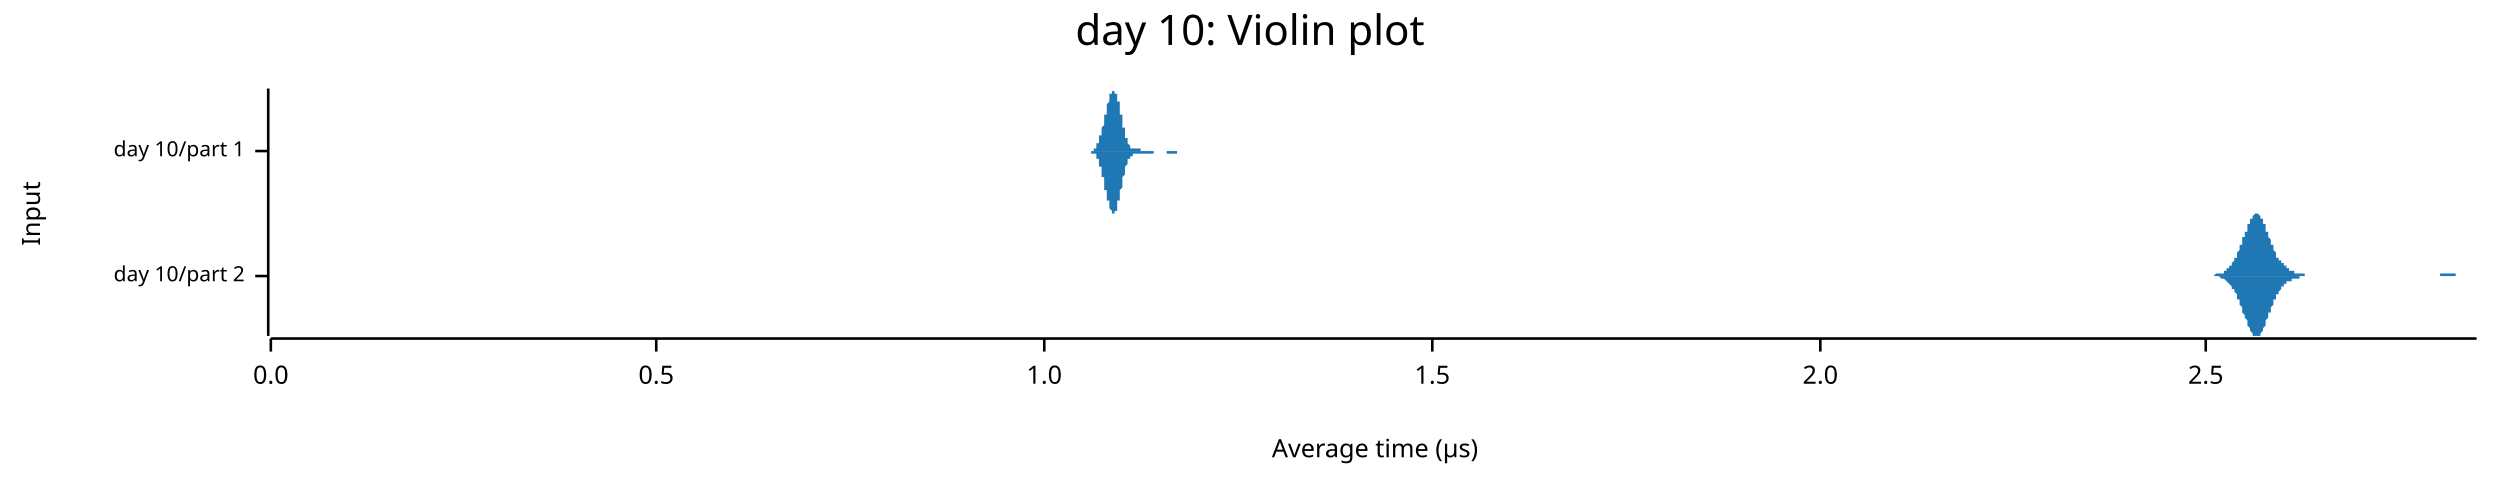
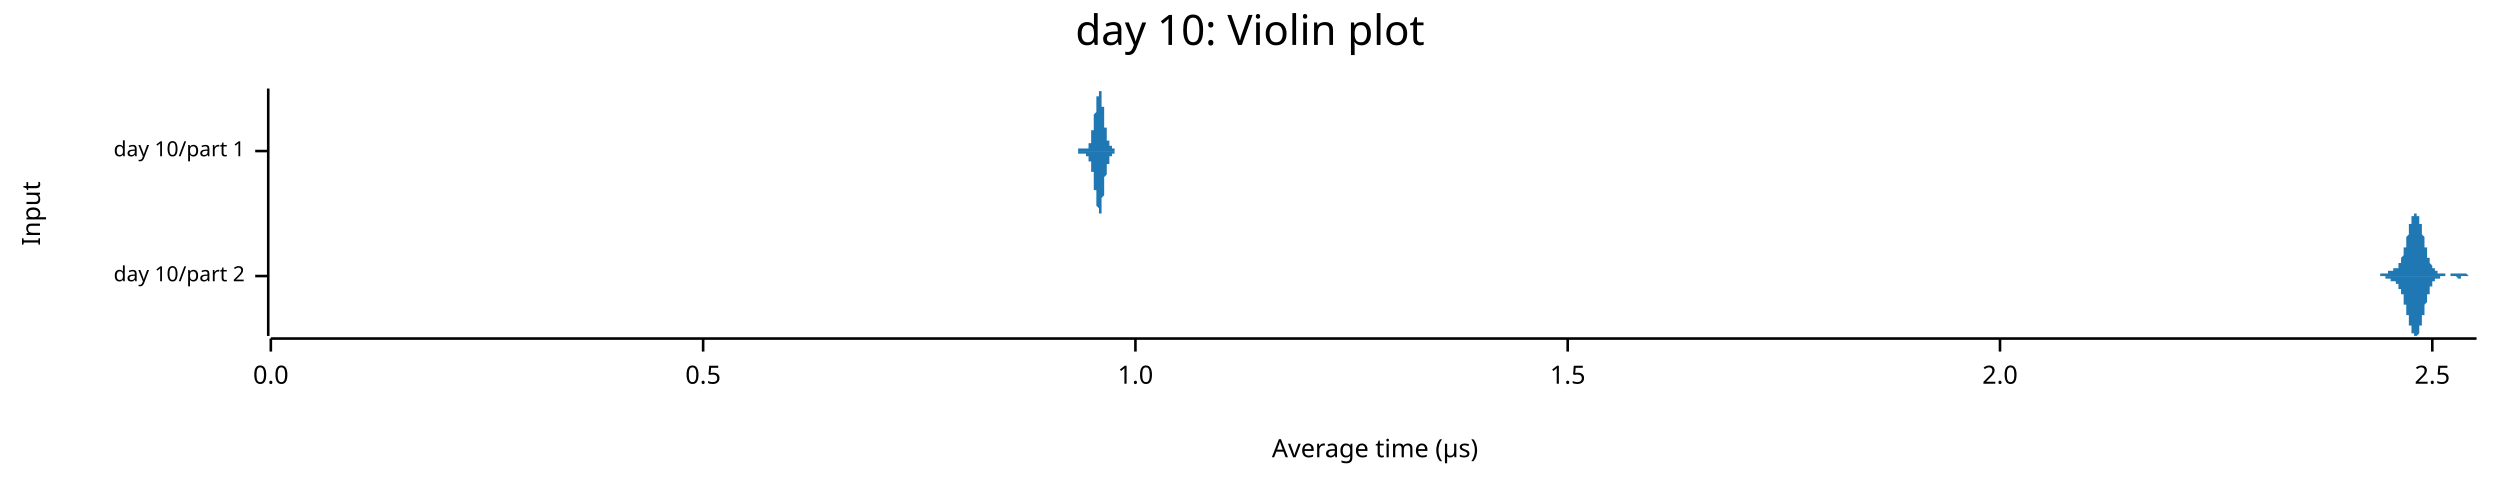
<svg xmlns="http://www.w3.org/2000/svg" width="960" height="186" viewBox="0 0 960 186">
  <text x="480" y="5" dy="0.76em" text-anchor="middle" font-family="sans-serif" font-size="16.129" opacity="1" fill="#000000">
day 10: Violin plot
</text>
  <text x="8" y="82" dy="0.76em" text-anchor="middle" font-family="sans-serif" font-size="9.677" opacity="1" fill="#000000" transform="rotate(270, 8, 82)">
Input
</text>
  <text x="528" y="178" dy="-0.5ex" text-anchor="middle" font-family="sans-serif" font-size="9.677" opacity="1" fill="#000000">
Average time (µs)
</text>
  <polyline fill="none" opacity="1" stroke="#000000" stroke-width="1" points="103,34 103,129 " />
  <text x="94" y="106" dy="0.5ex" text-anchor="end" font-family="sans-serif" font-size="8.065" opacity="1" fill="#000000">
day 10/part 2
</text>
  <polyline fill="none" opacity="1" stroke="#000000" stroke-width="1" points="98,106 103,106 " />
  <text x="94" y="58" dy="0.5ex" text-anchor="end" font-family="sans-serif" font-size="8.065" opacity="1" fill="#000000">
day 10/part 1
</text>
  <polyline fill="none" opacity="1" stroke="#000000" stroke-width="1" points="98,58 103,58 " />
  <polyline fill="none" opacity="1" stroke="#000000" stroke-width="1" points="104,130 951,130 " />
  <text x="104" y="140" dy="0.76em" text-anchor="middle" font-family="sans-serif" font-size="9.677" opacity="1" fill="#000000">
0.0
</text>
  <polyline fill="none" opacity="1" stroke="#000000" stroke-width="1" points="104,130 104,135 " />
-   <text x="252" y="140" dy="0.76em" text-anchor="middle" font-family="sans-serif" font-size="9.677" opacity="1" fill="#000000">
+   <text x="270" y="140" dy="0.76em" text-anchor="middle" font-family="sans-serif" font-size="9.677" opacity="1" fill="#000000">
0.5
</text>
-   <polyline fill="none" opacity="1" stroke="#000000" stroke-width="1" points="252,130 252,135 " />
-   <text x="401" y="140" dy="0.76em" text-anchor="middle" font-family="sans-serif" font-size="9.677" opacity="1" fill="#000000">
+   <polyline fill="none" opacity="1" stroke="#000000" stroke-width="1" points="270,130 270,135 " />
+   <text x="436" y="140" dy="0.76em" text-anchor="middle" font-family="sans-serif" font-size="9.677" opacity="1" fill="#000000">
1.0
</text>
-   <polyline fill="none" opacity="1" stroke="#000000" stroke-width="1" points="401,130 401,135 " />
-   <text x="550" y="140" dy="0.76em" text-anchor="middle" font-family="sans-serif" font-size="9.677" opacity="1" fill="#000000">
+   <polyline fill="none" opacity="1" stroke="#000000" stroke-width="1" points="436,130 436,135 " />
+   <text x="602" y="140" dy="0.76em" text-anchor="middle" font-family="sans-serif" font-size="9.677" opacity="1" fill="#000000">
1.5
</text>
-   <polyline fill="none" opacity="1" stroke="#000000" stroke-width="1" points="550,130 550,135 " />
-   <text x="699" y="140" dy="0.76em" text-anchor="middle" font-family="sans-serif" font-size="9.677" opacity="1" fill="#000000">
+   <polyline fill="none" opacity="1" stroke="#000000" stroke-width="1" points="602,130 602,135 " />
+   <text x="768" y="140" dy="0.76em" text-anchor="middle" font-family="sans-serif" font-size="9.677" opacity="1" fill="#000000">
2.0
</text>
-   <polyline fill="none" opacity="1" stroke="#000000" stroke-width="1" points="699,130 699,135 " />
-   <text x="847" y="140" dy="0.76em" text-anchor="middle" font-family="sans-serif" font-size="9.677" opacity="1" fill="#000000">
+   <polyline fill="none" opacity="1" stroke="#000000" stroke-width="1" points="768,130 768,135 " />
+   <text x="934" y="140" dy="0.76em" text-anchor="middle" font-family="sans-serif" font-size="9.677" opacity="1" fill="#000000">
2.5
</text>
-   <polyline fill="none" opacity="1" stroke="#000000" stroke-width="1" points="847,130 847,135 " />
-   <polygon opacity="1" fill="#1F78B4" points="846,106 846,106 846,106 847,106 847,106 847,106 847,106 847,106 848,106 848,106 848,106 848,106 848,106 849,106 849,106 849,106 849,106 850,106 850,106 850,106 850,106 850,106 851,105 851,105 851,105 851,105 851,105 852,105 852,105 852,105 852,105 852,105 853,105 853,105 853,105 853,105 854,105 854,104 854,104 854,104 854,104 855,104 855,104 855,104 855,103 855,103 856,103 856,103 856,103 856,102 856,102 857,102 857,101 857,101 857,101 857,101 858,100 858,100 858,99 858,99 859,99 859,98 859,98 859,97 859,97 860,96 860,96 860,95 860,95 860,94 861,94 861,93 861,93 861,92 861,91 862,91 862,90 862,90 862,89 863,89 863,88 863,87 863,87 863,86 864,86 864,85 864,85 864,84 864,84 865,84 865,83 865,83 865,83 865,83 866,82 866,82 866,82 866,82 867,82 867,82 867,82 867,82 867,82 868,83 868,83 868,83 868,83 868,84 869,84 869,85 869,85 869,85 869,86 870,86 870,87 870,88 870,88 870,89 871,89 871,90 871,90 871,91 872,92 872,92 872,93 872,93 872,94 873,94 873,95 873,95 873,96 873,96 874,97 874,97 874,98 874,98 874,99 875,99 875,99 875,100 875,100 876,100 876,100 876,101 876,101 876,101 877,101 877,102 877,102 877,102 877,102 878,102 878,103 878,103 878,103 878,103 879,103 879,103 879,103 879,104 879,104 880,104 880,104 880,104 880,104 881,104 881,104 881,104 881,104 881,105 882,105 882,105 882,105 882,105 882,105 883,105 883,105 883,105 883,105 883,105 884,105 884,105 884,105 884,105 885,105 885,105 885,105 885,105 885,106 886,106 886,106 886,106 886,106 886,106 887,106 887,106 887,106 887,106 887,106 888,106 888,106 888,106 888,106 888,106 889,106 889,106 889,106 889,106 890,106 890,106 890,106 890,106 890,106 891,106 891,106 891,106 891,106 891,106 892,106 892,106 892,106 892,106 892,106 893,106 893,106 893,106 893,106 894,106 894,106 894,106 894,106 894,106 895,106 895,106 895,106 895,106 895,106 896,106 896,106 896,106 896,106 896,106 897,106 897,106 897,106 897,106 898,106 898,106 898,106 898,106 898,106 899,106 899,106 899,106 899,106 899,106 900,106 900,106 900,106 900,106 900,106 901,106 901,106 901,106 901,106 901,106 902,106 902,106 902,106 902,106 903,106 903,106 903,106 903,106 903,106 904,106 904,106 904,106 904,106 904,106 905,106 905,106 905,106 905,106 905,106 906,106 906,106 906,106 906,106 907,106 907,106 907,106 907,106 907,106 908,106 908,106 908,106 908,106 908,106 909,106 909,106 909,106 909,106 909,106 910,106 910,106 910,106 910,106 910,106 911,106 911,106 911,106 911,106 912,106 912,106 912,106 912,106 912,106 913,106 913,106 913,106 913,106 913,106 914,106 914,106 914,106 914,106 914,106 915,106 915,106 915,106 915,106 916,106 916,106 916,106 916,106 916,106 917,106 917,106 917,106 917,106 917,106 918,106 918,106 918,106 918,106 918,106 919,106 919,106 919,106 919,106 920,106 920,106 920,106 920,106 920,106 921,106 921,106 921,106 921,106 921,106 922,106 922,106 922,106 922,106 922,106 923,106 923,106 923,106 923,106 923,106 924,106 924,106 924,106 924,106 925,106 925,106 925,106 925,106 925,106 926,106 926,106 926,106 926,106 926,106 927,106 927,106 927,106 927,106 927,106 928,106 928,106 928,106 928,106 929,106 929,106 929,106 929,106 929,106 930,106 930,106 930,106 930,106 930,106 931,106 931,106 931,106 931,106 931,106 932,106 932,106 932,106 932,106 932,106 933,106 933,106 933,106 933,106 934,106 934,106 934,106 934,106 934,106 935,106 935,106 935,106 935,106 935,106 936,106 936,106 936,106 936,106 936,106 937,106 937,105 937,105 937,105 938,105 938,105 938,105 938,105 938,105 939,105 939,105 939,105 939,105 939,105 940,105 940,105 940,105 940,105 940,105 941,105 941,105 941,105 941,105 941,105 942,105 942,105 942,105 942,105 943,105 943,106 943,106 943,106 943,106 944,106 944,106 944,106 944,106 944,106 945,106 945,106 945,106 945,106 945,106 946,106 946,106 946,106 946,106 947,106 947,106 947,106 947,106 947,106 948,106 948,106 948,106 948,106 948,106 949,106 949,106 949,106 949,106 949,106 950,106 950,106 950,106 950,106 951,106 951,106 846,106 " />
-   <polygon opacity="1" fill="#1F78B4" points="846,106 846,106 846,106 847,106 847,106 847,106 847,106 847,106 848,106 848,106 848,106 848,106 848,106 849,106 849,106 849,106 849,106 850,106 850,106 850,106 850,106 850,106 851,106 851,106 851,106 851,106 851,106 852,106 852,106 852,106 852,106 852,106 853,107 853,107 853,107 853,107 854,107 854,107 854,107 854,107 854,107 855,108 855,108 855,108 855,108 855,108 856,109 856,109 856,109 856,109 856,109 857,110 857,110 857,110 857,111 857,111 858,111 858,112 858,112 858,112 859,113 859,113 859,114 859,114 859,115 860,115 860,116 860,116 860,117 860,117 861,118 861,118 861,119 861,119 861,120 862,121 862,121 862,122 862,122 863,123 863,123 863,124 863,125 863,125 864,126 864,126 864,127 864,127 864,127 865,128 865,128 865,128 865,129 865,129 866,129 866,129 866,129 866,129 867,129 867,129 867,129 867,129 867,129 868,129 868,129 868,128 868,128 868,128 869,127 869,127 869,127 869,126 869,126 870,125 870,124 870,124 870,123 870,123 871,122 871,122 871,121 871,120 872,120 872,119 872,119 872,118 872,118 873,117 873,117 873,116 873,116 873,115 874,115 874,114 874,114 874,113 874,113 875,113 875,112 875,112 875,112 876,111 876,111 876,111 876,110 876,110 877,110 877,110 877,110 877,109 877,109 878,109 878,109 878,109 878,109 878,108 879,108 879,108 879,108 879,108 879,108 880,108 880,108 880,107 880,107 881,107 881,107 881,107 881,107 881,107 882,107 882,107 882,107 882,107 882,107 883,107 883,106 883,106 883,106 883,106 884,106 884,106 884,106 884,106 885,106 885,106 885,106 885,106 885,106 886,106 886,106 886,106 886,106 886,106 887,106 887,106 887,106 887,106 887,106 888,106 888,106 888,106 888,106 888,106 889,106 889,106 889,106 889,106 890,106 890,106 890,106 890,106 890,106 891,106 891,106 891,106 891,106 891,106 892,106 892,106 892,106 892,106 892,106 893,106 893,106 893,106 893,106 894,106 894,106 894,106 894,106 894,106 895,106 895,106 895,106 895,106 895,106 896,106 896,106 896,106 896,106 896,106 897,106 897,106 897,106 897,106 898,106 898,106 898,106 898,106 898,106 899,106 899,106 899,106 899,106 899,106 900,106 900,106 900,106 900,106 900,106 901,106 901,106 901,106 901,106 901,106 902,106 902,106 902,106 902,106 903,106 903,106 903,106 903,106 903,106 904,106 904,106 904,106 904,106 904,106 905,106 905,106 905,106 905,106 905,106 906,106 906,106 906,106 906,106 907,106 907,106 907,106 907,106 907,106 908,106 908,106 908,106 908,106 908,106 909,106 909,106 909,106 909,106 909,106 910,106 910,106 910,106 910,106 910,106 911,106 911,106 911,106 911,106 912,106 912,106 912,106 912,106 912,106 913,106 913,106 913,106 913,106 913,106 914,106 914,106 914,106 914,106 914,106 915,106 915,106 915,106 915,106 916,106 916,106 916,106 916,106 916,106 917,106 917,106 917,106 917,106 917,106 918,106 918,106 918,106 918,106 918,106 919,106 919,106 919,106 919,106 920,106 920,106 920,106 920,106 920,106 921,106 921,106 921,106 921,106 921,106 922,106 922,106 922,106 922,106 922,106 923,106 923,106 923,106 923,106 923,106 924,106 924,106 924,106 924,106 925,106 925,106 925,106 925,106 925,106 926,106 926,106 926,106 926,106 926,106 927,106 927,106 927,106 927,106 927,106 928,106 928,106 928,106 928,106 929,106 929,106 929,106 929,106 929,106 930,106 930,106 930,106 930,106 930,106 931,106 931,106 931,106 931,106 931,106 932,106 932,106 932,106 932,106 932,106 933,106 933,106 933,106 933,106 934,106 934,106 934,106 934,106 934,106 935,106 935,106 935,106 935,106 935,106 936,106 936,106 936,106 936,106 936,106 937,106 937,106 937,106 937,106 938,106 938,106 938,106 938,106 938,106 939,106 939,106 939,106 939,106 939,106 940,106 940,106 940,106 940,106 940,106 941,106 941,106 941,106 941,106 941,106 942,106 942,106 942,106 942,106 943,106 943,106 943,106 943,106 943,106 944,106 944,106 944,106 944,106 944,106 945,106 945,106 945,106 945,106 945,106 946,106 946,106 946,106 946,106 947,106 947,106 947,106 947,106 947,106 948,106 948,106 948,106 948,106 948,106 949,106 949,106 949,106 949,106 949,106 950,106 950,106 950,106 950,106 951,106 951,106 846,106 " />
-   <polygon opacity="1" fill="#1F78B4" points="417,58 417,58 418,58 418,58 418,58 418,58 418,58 418,58 418,58 418,58 418,58 418,58 418,58 418,58 418,58 418,58 419,58 419,58 419,58 419,58 419,58 419,58 419,58 419,58 419,58 419,58 419,58 419,58 419,58 420,58 420,58 420,58 420,58 420,58 420,58 420,58 420,58 420,57 420,57 420,57 420,57 420,57 421,57 421,57 421,57 421,57 421,57 421,57 421,56 421,56 421,56 421,56 421,56 421,56 421,55 421,55 422,55 422,55 422,55 422,55 422,54 422,54 422,54 422,54 422,53 422,53 422,53 422,53 422,52 423,52 423,52 423,52 423,51 423,51 423,51 423,50 423,50 423,50 423,50 423,49 423,49 423,49 424,48 424,48 424,48 424,47 424,47 424,47 424,46 424,46 424,46 424,45 424,45 424,45 424,44 424,44 425,44 425,43 425,43 425,43 425,42 425,42 425,42 425,41 425,41 425,41 425,40 425,40 425,40 426,39 426,39 426,39 426,38 426,38 426,38 426,38 426,37 426,37 426,37 426,37 426,36 426,36 427,36 427,36 427,36 427,35 427,35 427,35 427,35 427,35 427,35 427,35 427,35 427,35 427,35 428,35 428,34 428,35 428,35 428,35 428,35 428,35 428,35 428,35 428,35 428,35 428,35 428,35 428,36 429,36 429,36 429,36 429,36 429,37 429,37 429,37 429,38 429,38 429,38 429,38 429,39 429,39 430,39 430,40 430,40 430,40 430,41 430,41 430,42 430,42 430,42 430,43 430,43 430,43 430,44 431,44 431,45 431,45 431,45 431,46 431,46 431,46 431,47 431,47 431,48 431,48 431,48 431,49 431,49 432,49 432,50 432,50 432,50 432,51 432,51 432,51 432,52 432,52 432,52 432,52 432,53 432,53 433,53 433,53 433,54 433,54 433,54 433,54 433,54 433,55 433,55 433,55 433,55 433,55 433,55 434,56 434,56 434,56 434,56 434,56 434,56 434,56 434,56 434,56 434,56 434,57 434,57 434,57 434,57 435,57 435,57 435,57 435,57 435,57 435,57 435,57 435,57 435,57 435,57 435,57 435,57 435,57 436,57 436,57 436,57 436,57 436,57 436,57 436,57 436,57 436,57 436,57 436,57 436,57 436,57 437,57 437,57 437,57 437,57 437,57 437,57 437,57 437,57 437,57 437,57 437,57 437,57 437,57 438,57 438,57 438,57 438,57 438,57 438,57 438,57 438,57 438,57 438,57 438,57 438,57 438,58 438,58 439,58 439,58 439,58 439,58 439,58 439,58 439,58 439,58 439,58 439,58 439,58 439,58 439,58 440,58 440,58 440,58 440,58 440,58 440,58 440,58 440,58 440,58 440,58 440,58 440,58 440,58 441,58 441,58 441,58 441,58 441,58 441,58 441,58 441,58 441,58 441,58 441,58 441,58 441,58 441,58 442,58 442,58 442,58 442,58 442,58 442,58 442,58 442,58 442,58 442,58 442,58 442,58 442,58 443,58 443,58 443,58 443,58 443,58 443,58 443,58 443,58 443,58 443,58 443,58 443,58 443,58 444,58 444,58 444,58 444,58 444,58 444,58 444,58 444,58 444,58 444,58 444,58 444,58 444,58 444,58 445,58 445,58 445,58 445,58 445,58 445,58 445,58 445,58 445,58 445,58 445,58 445,58 445,58 446,58 446,58 446,58 446,58 446,58 446,58 446,58 446,58 446,58 446,58 446,58 446,58 446,58 447,58 447,58 447,58 447,58 447,58 447,58 447,58 447,58 447,58 447,58 447,58 447,58 447,58 448,58 448,58 448,58 448,58 448,58 448,58 448,58 448,58 448,58 448,58 448,58 448,58 448,58 448,58 449,58 449,58 449,58 449,58 449,58 449,58 449,58 449,58 449,58 449,58 449,58 449,58 449,58 450,58 450,58 450,58 450,58 450,58 450,58 450,58 450,58 450,58 450,58 450,58 450,58 450,58 451,58 451,58 451,58 451,58 451,58 451,58 451,58 451,58 451,58 451,58 451,58 451,58 451,58 451,58 452,58 452,58 452,58 452,58 452,58 452,58 452,58 452,58 452,58 452,58 452,58 452,58 452,58 453,58 453,58 453,58 453,58 453,58 453,58 453,58 453,58 453,58 453,58 453,58 453,58 453,58 454,58 454,58 454,58 454,58 454,58 454,58 454,58 454,58 454,58 454,58 454,58 454,58 454,58 455,58 455,58 455,58 455,58 455,58 455,58 455,58 417,58 " />
-   <polygon opacity="1" fill="#1F78B4" points="417,58 417,58 418,58 418,58 418,58 418,58 418,58 418,58 418,58 418,58 418,58 418,58 418,58 418,58 418,58 418,58 419,58 419,58 419,58 419,58 419,58 419,58 419,58 419,58 419,58 419,58 419,59 419,59 419,59 420,59 420,59 420,59 420,59 420,59 420,59 420,59 420,59 420,59 420,59 420,59 420,59 420,59 421,59 421,60 421,60 421,60 421,60 421,60 421,60 421,60 421,60 421,61 421,61 421,61 421,61 421,61 422,61 422,62 422,62 422,62 422,62 422,62 422,63 422,63 422,63 422,63 422,64 422,64 422,64 423,64 423,65 423,65 423,65 423,65 423,66 423,66 423,66 423,67 423,67 423,67 423,68 423,68 424,68 424,69 424,69 424,69 424,69 424,70 424,70 424,70 424,71 424,71 424,71 424,72 424,72 424,73 425,73 425,73 425,74 425,74 425,74 425,75 425,75 425,75 425,76 425,76 425,76 425,77 425,77 426,77 426,77 426,78 426,78 426,78 426,79 426,79 426,79 426,79 426,80 426,80 426,80 426,80 427,81 427,81 427,81 427,81 427,81 427,81 427,82 427,82 427,82 427,82 427,82 427,82 427,82 428,82 428,82 428,82 428,82 428,82 428,82 428,82 428,82 428,82 428,81 428,81 428,81 428,81 428,81 429,81 429,80 429,80 429,80 429,80 429,80 429,79 429,79 429,79 429,78 429,78 429,78 429,77 430,77 430,77 430,76 430,76 430,76 430,75 430,75 430,75 430,74 430,74 430,73 430,73 430,73 431,72 431,72 431,72 431,71 431,71 431,70 431,70 431,70 431,69 431,69 431,69 431,68 431,68 431,68 432,67 432,67 432,67 432,66 432,66 432,66 432,65 432,65 432,65 432,64 432,64 432,64 432,64 433,63 433,63 433,63 433,63 433,63 433,62 433,62 433,62 433,62 433,62 433,61 433,61 433,61 434,61 434,61 434,61 434,61 434,61 434,60 434,60 434,60 434,60 434,60 434,60 434,60 434,60 434,60 435,60 435,60 435,60 435,60 435,60 435,60 435,59 435,59 435,59 435,59 435,59 435,59 435,59 436,59 436,59 436,59 436,59 436,59 436,59 436,59 436,59 436,59 436,59 436,59 436,59 436,59 437,59 437,59 437,59 437,59 437,59 437,59 437,59 437,59 437,59 437,59 437,59 437,59 437,59 438,59 438,59 438,59 438,59 438,59 438,59 438,59 438,59 438,59 438,59 438,59 438,59 438,59 438,59 439,59 439,59 439,59 439,59 439,59 439,59 439,59 439,59 439,59 439,59 439,59 439,59 439,59 440,59 440,59 440,59 440,59 440,59 440,59 440,59 440,59 440,59 440,59 440,59 440,59 440,59 441,59 441,59 441,59 441,59 441,59 441,59 441,59 441,59 441,59 441,59 441,59 441,59 441,59 441,59 442,59 442,59 442,59 442,59 442,59 442,59 442,59 442,59 442,59 442,59 442,59 442,59 442,59 443,59 443,59 443,59 443,59 443,59 443,59 443,58 443,58 443,58 443,58 443,58 443,58 443,58 444,58 444,58 444,58 444,58 444,58 444,58 444,58 444,58 444,58 444,58 444,58 444,58 444,58 444,58 445,58 445,58 445,58 445,58 445,58 445,58 445,58 445,58 445,58 445,58 445,58 445,58 445,58 446,58 446,58 446,58 446,58 446,58 446,58 446,58 446,58 446,58 446,58 446,58 446,58 446,58 447,58 447,58 447,58 447,58 447,58 447,58 447,58 447,58 447,58 447,58 447,58 447,58 447,58 448,58 448,58 448,58 448,58 448,58 448,58 448,58 448,58 448,58 448,58 448,58 448,58 448,59 448,59 449,59 449,59 449,59 449,59 449,59 449,59 449,59 449,59 449,59 449,59 449,59 449,59 449,59 450,59 450,59 450,59 450,59 450,59 450,59 450,59 450,59 450,59 450,59 450,59 450,59 450,59 451,59 451,59 451,59 451,59 451,59 451,59 451,59 451,59 451,59 451,59 451,59 451,59 451,59 451,59 452,59 452,59 452,59 452,59 452,58 452,58 452,58 452,58 452,58 452,58 452,58 452,58 452,58 453,58 453,58 453,58 453,58 453,58 453,58 453,58 453,58 453,58 453,58 453,58 453,58 453,58 454,58 454,58 454,58 454,58 454,58 454,58 454,58 454,58 454,58 454,58 454,58 454,58 454,58 455,58 455,58 455,58 455,58 455,58 455,58 455,58 417,58 " />
+   <polyline fill="none" opacity="1" stroke="#000000" stroke-width="1" points="934,130 934,135 " />
+   <polygon opacity="1" fill="#1F78B4" points="912,106 912,106 912,106 912,106 912,106 912,106 912,106 912,106 912,106 912,106 912,106 912,106 913,106 913,106 913,106 913,106 913,106 913,106 913,106 913,106 913,106 913,106 913,106 913,106 913,106 914,106 914,106 914,106 914,106 914,106 914,106 914,106 914,106 914,106 914,106 914,105 914,105 914,105 915,105 915,105 915,105 915,105 915,105 915,105 915,105 915,105 915,105 915,105 915,105 915,105 915,105 916,105 916,105 916,105 916,105 916,105 916,105 916,105 916,105 916,105 916,105 916,105 916,105 916,105 917,105 917,105 917,104 917,104 917,104 917,104 917,104 917,104 917,104 917,104 917,104 917,104 918,104 918,104 918,104 918,104 918,104 918,104 918,104 918,104 918,104 918,104 918,104 918,104 918,104 919,104 919,104 919,104 919,104 919,104 919,104 919,104 919,104 919,104 919,104 919,104 919,103 919,103 920,103 920,103 920,103 920,103 920,103 920,103 920,103 920,103 920,103 920,103 920,103 920,103 920,103 921,103 921,102 921,102 921,102 921,102 921,102 921,102 921,102 921,102 921,101 921,101 921,101 921,101 922,101 922,101 922,100 922,100 922,100 922,100 922,100 922,99 922,99 922,99 922,99 922,99 923,98 923,98 923,98 923,98 923,97 923,97 923,97 923,96 923,96 923,96 923,96 923,95 923,95 924,95 924,94 924,94 924,94 924,93 924,93 924,93 924,92 924,92 924,92 924,91 924,91 924,91 925,90 925,90 925,90 925,89 925,89 925,89 925,88 925,88 925,88 925,87 925,87 925,87 925,86 926,86 926,86 926,85 926,85 926,85 926,85 926,84 926,84 926,84 926,84 926,84 926,83 926,83 927,83 927,83 927,83 927,83 927,83 927,82 927,82 927,82 927,82 927,82 927,82 927,82 927,82 928,82 928,82 928,82 928,82 928,82 928,82 928,82 928,82 928,83 928,83 928,83 928,83 929,83 929,83 929,83 929,84 929,84 929,84 929,84 929,85 929,85 929,85 929,85 929,86 929,86 930,86 930,87 930,87 930,87 930,88 930,88 930,88 930,89 930,89 930,89 930,90 930,90 930,90 931,91 931,91 931,91 931,92 931,92 931,92 931,93 931,93 931,94 931,94 931,94 931,95 931,95 932,95 932,95 932,96 932,96 932,96 932,97 932,97 932,97 932,98 932,98 932,98 932,98 932,99 933,99 933,99 933,99 933,100 933,100 933,100 933,100 933,100 933,101 933,101 933,101 933,101 933,101 934,102 934,102 934,102 934,102 934,102 934,102 934,103 934,103 934,103 934,103 934,103 934,103 935,103 935,103 935,104 935,104 935,104 935,104 935,104 935,104 935,104 935,104 935,104 935,104 935,104 936,104 936,104 936,104 936,105 936,105 936,105 936,105 936,105 936,105 936,105 936,105 936,105 936,105 937,105 937,105 937,105 937,105 937,105 937,105 937,105 937,105 937,105 937,105 937,105 937,105 937,105 938,105 938,105 938,105 938,105 938,105 938,105 938,105 938,105 938,105 938,105 938,105 938,105 938,105 939,105 939,105 939,106 939,106 939,106 939,106 939,106 939,106 939,106 939,106 939,106 939,106 940,106 940,106 940,106 940,106 940,106 940,106 940,106 940,106 940,106 940,106 940,106 940,106 940,106 941,106 941,106 941,106 941,106 941,106 941,106 941,106 941,106 941,106 941,106 941,105 941,105 941,105 942,105 942,105 942,105 942,105 942,105 942,105 942,105 942,105 942,105 942,105 942,105 942,105 942,105 943,105 943,105 943,105 943,105 943,105 943,105 943,105 943,105 943,105 943,105 943,105 943,105 943,105 944,105 944,105 944,105 944,105 944,105 944,105 944,105 944,105 944,105 944,105 944,105 944,105 944,105 945,105 945,105 945,105 945,105 945,105 945,105 945,105 945,105 945,105 945,105 945,105 945,105 946,105 946,105 946,105 946,105 946,105 946,105 946,105 946,105 946,105 946,105 946,105 946,105 946,105 947,105 947,105 947,105 947,105 947,105 947,105 947,105 947,105 947,105 947,105 947,105 947,105 947,105 948,106 948,106 948,106 948,106 948,106 948,106 948,106 948,106 948,106 948,106 948,106 948,106 948,106 949,106 949,106 949,106 949,106 949,106 949,106 949,106 949,106 949,106 949,106 949,106 949,106 949,106 950,106 950,106 950,106 950,106 950,106 950,106 950,106 950,106 950,106 950,106 950,106 950,106 951,106 951,106 912,106 " />
+   <polygon opacity="1" fill="#1F78B4" points="912,106 912,106 912,106 912,106 912,106 912,106 912,106 912,106 912,106 912,106 912,106 912,106 913,106 913,106 913,106 913,106 913,106 913,106 913,106 913,106 913,106 913,106 913,106 913,106 913,106 914,106 914,106 914,106 914,106 914,106 914,106 914,106 914,106 914,106 914,106 914,106 914,106 914,106 915,106 915,106 915,106 915,106 915,106 915,106 915,106 915,106 915,106 915,106 915,106 915,106 915,106 916,106 916,106 916,107 916,107 916,107 916,107 916,107 916,107 916,107 916,107 916,107 916,107 916,107 917,107 917,107 917,107 917,107 917,107 917,107 917,107 917,107 917,107 917,107 917,107 917,107 918,107 918,107 918,107 918,107 918,107 918,107 918,107 918,108 918,108 918,108 918,108 918,108 918,108 919,108 919,108 919,108 919,108 919,108 919,108 919,108 919,108 919,108 919,108 919,108 919,108 919,108 920,108 920,108 920,108 920,108 920,108 920,108 920,108 920,109 920,109 920,109 920,109 920,109 920,109 921,109 921,109 921,109 921,109 921,109 921,110 921,110 921,110 921,110 921,110 921,110 921,110 921,111 922,111 922,111 922,111 922,111 922,111 922,112 922,112 922,112 922,112 922,112 922,113 922,113 923,113 923,113 923,114 923,114 923,114 923,114 923,115 923,115 923,115 923,116 923,116 923,116 923,117 924,117 924,117 924,118 924,118 924,118 924,119 924,119 924,119 924,120 924,120 924,120 924,121 924,121 925,121 925,122 925,122 925,122 925,123 925,123 925,123 925,124 925,124 925,124 925,125 925,125 925,125 926,125 926,126 926,126 926,126 926,127 926,127 926,127 926,127 926,127 926,128 926,128 926,128 926,128 927,128 927,129 927,129 927,129 927,129 927,129 927,129 927,129 927,129 927,129 927,129 927,129 927,129 928,129 928,129 928,129 928,129 928,129 928,129 928,129 928,129 928,129 928,129 928,129 928,129 929,128 929,128 929,128 929,128 929,128 929,127 929,127 929,127 929,127 929,126 929,126 929,126 929,125 930,125 930,125 930,125 930,124 930,124 930,124 930,123 930,123 930,122 930,122 930,122 930,121 930,121 931,121 931,120 931,120 931,120 931,119 931,119 931,119 931,118 931,118 931,118 931,117 931,117 931,117 932,116 932,116 932,116 932,115 932,115 932,115 932,115 932,114 932,114 932,114 932,113 932,113 932,113 933,113 933,112 933,112 933,112 933,112 933,111 933,111 933,111 933,111 933,111 933,110 933,110 933,110 934,110 934,110 934,110 934,109 934,109 934,109 934,109 934,109 934,109 934,109 934,108 934,108 935,108 935,108 935,108 935,108 935,108 935,108 935,108 935,108 935,107 935,107 935,107 935,107 935,107 936,107 936,107 936,107 936,107 936,107 936,107 936,107 936,107 936,107 936,107 936,107 936,107 936,107 937,107 937,107 937,107 937,106 937,106 937,106 937,106 937,106 937,106 937,106 937,106 937,106 937,106 938,106 938,106 938,106 938,106 938,106 938,106 938,106 938,106 938,106 938,106 938,106 938,106 938,106 939,106 939,106 939,106 939,106 939,106 939,106 939,106 939,106 939,106 939,106 939,106 939,106 940,106 940,106 940,106 940,106 940,106 940,106 940,106 940,106 940,106 940,106 940,106 940,106 940,106 941,106 941,106 941,106 941,106 941,106 941,106 941,106 941,106 941,106 941,106 941,106 941,106 941,106 942,106 942,106 942,106 942,106 942,106 942,106 942,106 942,106 942,106 942,106 942,106 942,106 942,106 943,106 943,106 943,106 943,106 943,106 943,106 943,106 943,106 943,106 943,106 943,106 943,106 943,106 944,107 944,107 944,107 944,107 944,107 944,107 944,107 944,107 944,107 944,107 944,107 944,107 944,107 945,107 945,107 945,107 945,107 945,107 945,107 945,107 945,107 945,107 945,107 945,106 945,106 946,106 946,106 946,106 946,106 946,106 946,106 946,106 946,106 946,106 946,106 946,106 946,106 946,106 947,106 947,106 947,106 947,106 947,106 947,106 947,106 947,106 947,106 947,106 947,106 947,106 947,106 948,106 948,106 948,106 948,106 948,106 948,106 948,106 948,106 948,106 948,106 948,106 948,106 948,106 949,106 949,106 949,106 949,106 949,106 949,106 949,106 949,106 949,106 949,106 949,106 949,106 949,106 950,106 950,106 950,106 950,106 950,106 950,106 950,106 950,106 950,106 950,106 950,106 950,106 951,106 951,106 912,106 " />
+   <polygon opacity="1" fill="#1F78B4" points="413,58 413,58 413,58 413,58 413,58 413,58 413,58 413,58 413,58 413,58 413,58 413,58 413,58 413,58 413,58 413,58 413,58 413,58 413,58 413,58 413,58 413,58 413,58 413,58 413,58 413,58 413,58 414,58 414,58 414,58 414,58 414,58 414,58 414,58 414,58 414,58 414,58 414,58 414,58 414,58 414,58 414,58 414,58 414,58 414,58 414,58 414,58 414,58 414,58 414,58 414,58 414,58 414,58 414,58 414,58 414,58 414,57 415,57 415,57 415,57 415,57 415,57 415,57 415,57 415,57 415,57 415,57 415,57 415,57 415,57 415,57 415,57 415,57 415,57 415,57 415,57 415,57 415,57 415,57 415,57 415,57 415,57 415,57 415,57 415,57 415,57 416,57 416,57 416,57 416,57 416,57 416,57 416,57 416,57 416,57 416,57 416,57 416,57 416,57 416,57 416,57 416,57 416,57 416,57 416,57 416,57 416,57 416,57 416,57 416,57 416,57 416,57 416,57 416,57 416,57 417,57 417,57 417,57 417,57 417,57 417,57 417,57 417,57 417,57 417,57 417,57 417,57 417,57 417,57 417,57 417,57 417,57 417,57 417,57 417,57 417,57 417,57 417,57 417,57 417,57 417,57 417,57 417,57 417,57 417,57 418,57 418,57 418,57 418,57 418,57 418,57 418,57 418,57 418,56 418,56 418,56 418,56 418,56 418,56 418,56 418,56 418,56 418,56 418,56 418,56 418,56 418,55 418,55 418,55 418,55 418,55 418,55 418,55 418,55 419,55 419,54 419,54 419,54 419,54 419,54 419,54 419,54 419,54 419,53 419,53 419,53 419,53 419,53 419,53 419,52 419,52 419,52 419,52 419,52 419,52 419,51 419,51 419,51 419,51 419,51 419,51 419,50 419,50 420,50 420,50 420,50 420,49 420,49 420,49 420,49 420,49 420,48 420,48 420,48 420,48 420,48 420,47 420,47 420,47 420,47 420,46 420,46 420,46 420,46 420,46 420,45 420,45 420,45 420,45 420,44 420,44 420,44 420,44 421,43 421,43 421,43 421,43 421,42 421,42 421,42 421,42 421,42 421,41 421,41 421,41 421,41 421,40 421,40 421,40 421,40 421,39 421,39 421,39 421,39 421,39 421,38 421,38 421,38 421,38 421,38 421,37 421,37 422,37 422,37 422,37 422,36 422,36 422,36 422,36 422,36 422,36 422,36 422,35 422,35 422,35 422,35 422,35 422,35 422,35 422,35 422,35 422,35 422,35 422,35 422,35 422,34 422,34 422,35 422,35 422,35 422,35 423,35 423,35 423,35 423,35 423,35 423,35 423,35 423,35 423,36 423,36 423,36 423,36 423,36 423,37 423,37 423,37 423,37 423,37 423,38 423,38 423,38 423,39 423,39 423,39 423,39 423,40 423,40 423,40 423,41 424,41 424,41 424,42 424,42 424,42 424,43 424,43 424,43 424,43 424,44 424,44 424,44 424,45 424,45 424,45 424,46 424,46 424,46 424,46 424,47 424,47 424,47 424,47 424,48 424,48 424,48 424,48 424,49 424,49 424,49 425,49 425,49 425,50 425,50 425,50 425,50 425,50 425,51 425,51 425,51 425,51 425,51 425,51 425,52 425,52 425,52 425,52 425,52 425,52 425,53 425,53 425,53 425,53 425,53 425,53 425,53 425,54 425,54 425,54 426,54 426,54 426,54 426,54 426,54 426,54 426,55 426,55 426,55 426,55 426,55 426,55 426,55 426,55 426,55 426,55 426,55 426,56 426,56 426,56 426,56 426,56 426,56 426,56 426,56 426,56 426,56 426,56 426,56 427,56 427,56 427,56 427,56 427,56 427,56 427,56 427,57 427,57 427,57 427,57 427,57 427,57 427,57 427,57 427,57 427,57 427,57 427,57 427,57 427,57 427,57 427,57 427,57 427,57 427,57 427,57 427,57 427,57 427,57 428,57 428,57 428,57 428,58 428,58 428,58 428,58 428,58 428,58 428,58 428,58 428,58 428,58 428,58 428,58 428,58 428,58 428,58 428,58 428,58 428,58 428,58 428,58 428,58 428,58 428,58 428,58 428,58 428,58 429,58 429,58 429,58 429,58 429,58 429,58 429,58 429,58 429,58 429,58 429,58 429,58 429,58 429,58 429,58 429,58 429,58 429,58 429,58 429,58 429,58 429,58 429,58 429,58 429,58 429,58 429,58 429,58 429,58 430,58 430,58 430,58 430,58 430,58 413,58 " />
+   <polygon opacity="1" fill="#1F78B4" points="413,58 413,58 413,58 413,58 413,58 413,58 413,58 413,58 413,58 413,58 413,58 413,58 413,58 413,58 413,58 413,58 413,58 413,58 413,58 413,58 413,58 413,58 413,58 413,58 413,58 413,58 413,58 414,58 414,58 414,58 414,58 414,58 414,58 414,58 414,59 414,59 414,59 414,59 414,59 414,59 414,59 414,59 414,59 414,59 414,59 414,59 414,59 414,59 414,59 414,59 414,59 414,59 414,59 414,59 414,59 414,59 414,59 415,59 415,59 415,59 415,59 415,59 415,59 415,59 415,59 415,59 415,59 415,59 415,59 415,59 415,59 415,59 415,59 415,59 415,59 415,59 415,59 415,59 415,59 415,59 415,59 415,59 415,59 415,59 415,59 415,59 416,59 416,59 416,59 416,59 416,59 416,59 416,59 416,59 416,59 416,59 416,59 416,59 416,59 416,59 416,59 416,59 416,59 416,59 416,59 416,59 416,59 416,59 416,59 416,59 416,59 416,59 416,59 416,59 416,59 417,59 417,59 417,59 417,59 417,59 417,59 417,59 417,59 417,59 417,59 417,59 417,59 417,59 417,59 417,59 417,59 417,59 417,59 417,59 417,59 417,59 417,59 417,59 417,59 417,59 417,59 417,60 417,60 417,60 417,60 418,60 418,60 418,60 418,60 418,60 418,60 418,60 418,60 418,60 418,60 418,60 418,60 418,60 418,60 418,60 418,61 418,61 418,61 418,61 418,61 418,61 418,61 418,61 418,61 418,61 418,61 418,62 418,62 418,62 419,62 419,62 419,62 419,62 419,62 419,63 419,63 419,63 419,63 419,63 419,63 419,63 419,64 419,64 419,64 419,64 419,64 419,64 419,65 419,65 419,65 419,65 419,65 419,65 419,66 419,66 419,66 419,66 419,66 420,66 420,67 420,67 420,67 420,67 420,67 420,68 420,68 420,68 420,68 420,69 420,69 420,69 420,69 420,69 420,70 420,70 420,70 420,70 420,71 420,71 420,71 420,71 420,71 420,72 420,72 420,72 420,72 420,73 420,73 421,73 421,73 421,74 421,74 421,74 421,74 421,74 421,75 421,75 421,75 421,75 421,76 421,76 421,76 421,76 421,77 421,77 421,77 421,77 421,77 421,78 421,78 421,78 421,78 421,79 421,79 421,79 421,79 421,79 422,80 422,80 422,80 422,80 422,80 422,80 422,81 422,81 422,81 422,81 422,81 422,81 422,81 422,81 422,82 422,82 422,82 422,82 422,82 422,82 422,82 422,82 422,82 422,82 422,82 422,82 422,82 422,82 422,82 423,82 423,82 423,82 423,82 423,81 423,81 423,81 423,81 423,81 423,81 423,81 423,80 423,80 423,80 423,80 423,79 423,79 423,79 423,79 423,78 423,78 423,78 423,78 423,77 423,77 423,77 423,76 423,76 423,76 424,75 424,75 424,75 424,75 424,74 424,74 424,74 424,73 424,73 424,73 424,72 424,72 424,72 424,72 424,71 424,71 424,71 424,70 424,70 424,70 424,70 424,69 424,69 424,69 424,69 424,68 424,68 424,68 424,68 424,68 425,67 425,67 425,67 425,67 425,67 425,66 425,66 425,66 425,66 425,66 425,65 425,65 425,65 425,65 425,65 425,65 425,64 425,64 425,64 425,64 425,64 425,64 425,64 425,63 425,63 425,63 425,63 425,63 425,63 426,63 426,62 426,62 426,62 426,62 426,62 426,62 426,62 426,62 426,62 426,62 426,61 426,61 426,61 426,61 426,61 426,61 426,61 426,61 426,61 426,61 426,61 426,61 426,61 426,61 426,60 426,60 426,60 426,60 427,60 427,60 427,60 427,60 427,60 427,60 427,60 427,60 427,60 427,60 427,60 427,60 427,60 427,60 427,60 427,60 427,60 427,60 427,60 427,59 427,59 427,59 427,59 427,59 427,59 427,59 427,59 427,59 427,59 427,59 428,59 428,59 428,59 428,59 428,59 428,59 428,59 428,59 428,59 428,59 428,59 428,59 428,59 428,59 428,59 428,59 428,59 428,59 428,59 428,59 428,59 428,59 428,59 428,58 428,58 428,58 428,58 428,58 428,58 429,58 429,58 429,58 429,58 429,58 429,58 429,58 429,58 429,58 429,58 429,58 429,58 429,58 429,58 429,58 429,58 429,58 429,58 429,58 429,58 429,58 429,58 429,58 429,58 429,58 429,58 429,58 429,58 429,58 430,58 430,58 430,58 430,58 430,58 413,58 " />
</svg>
